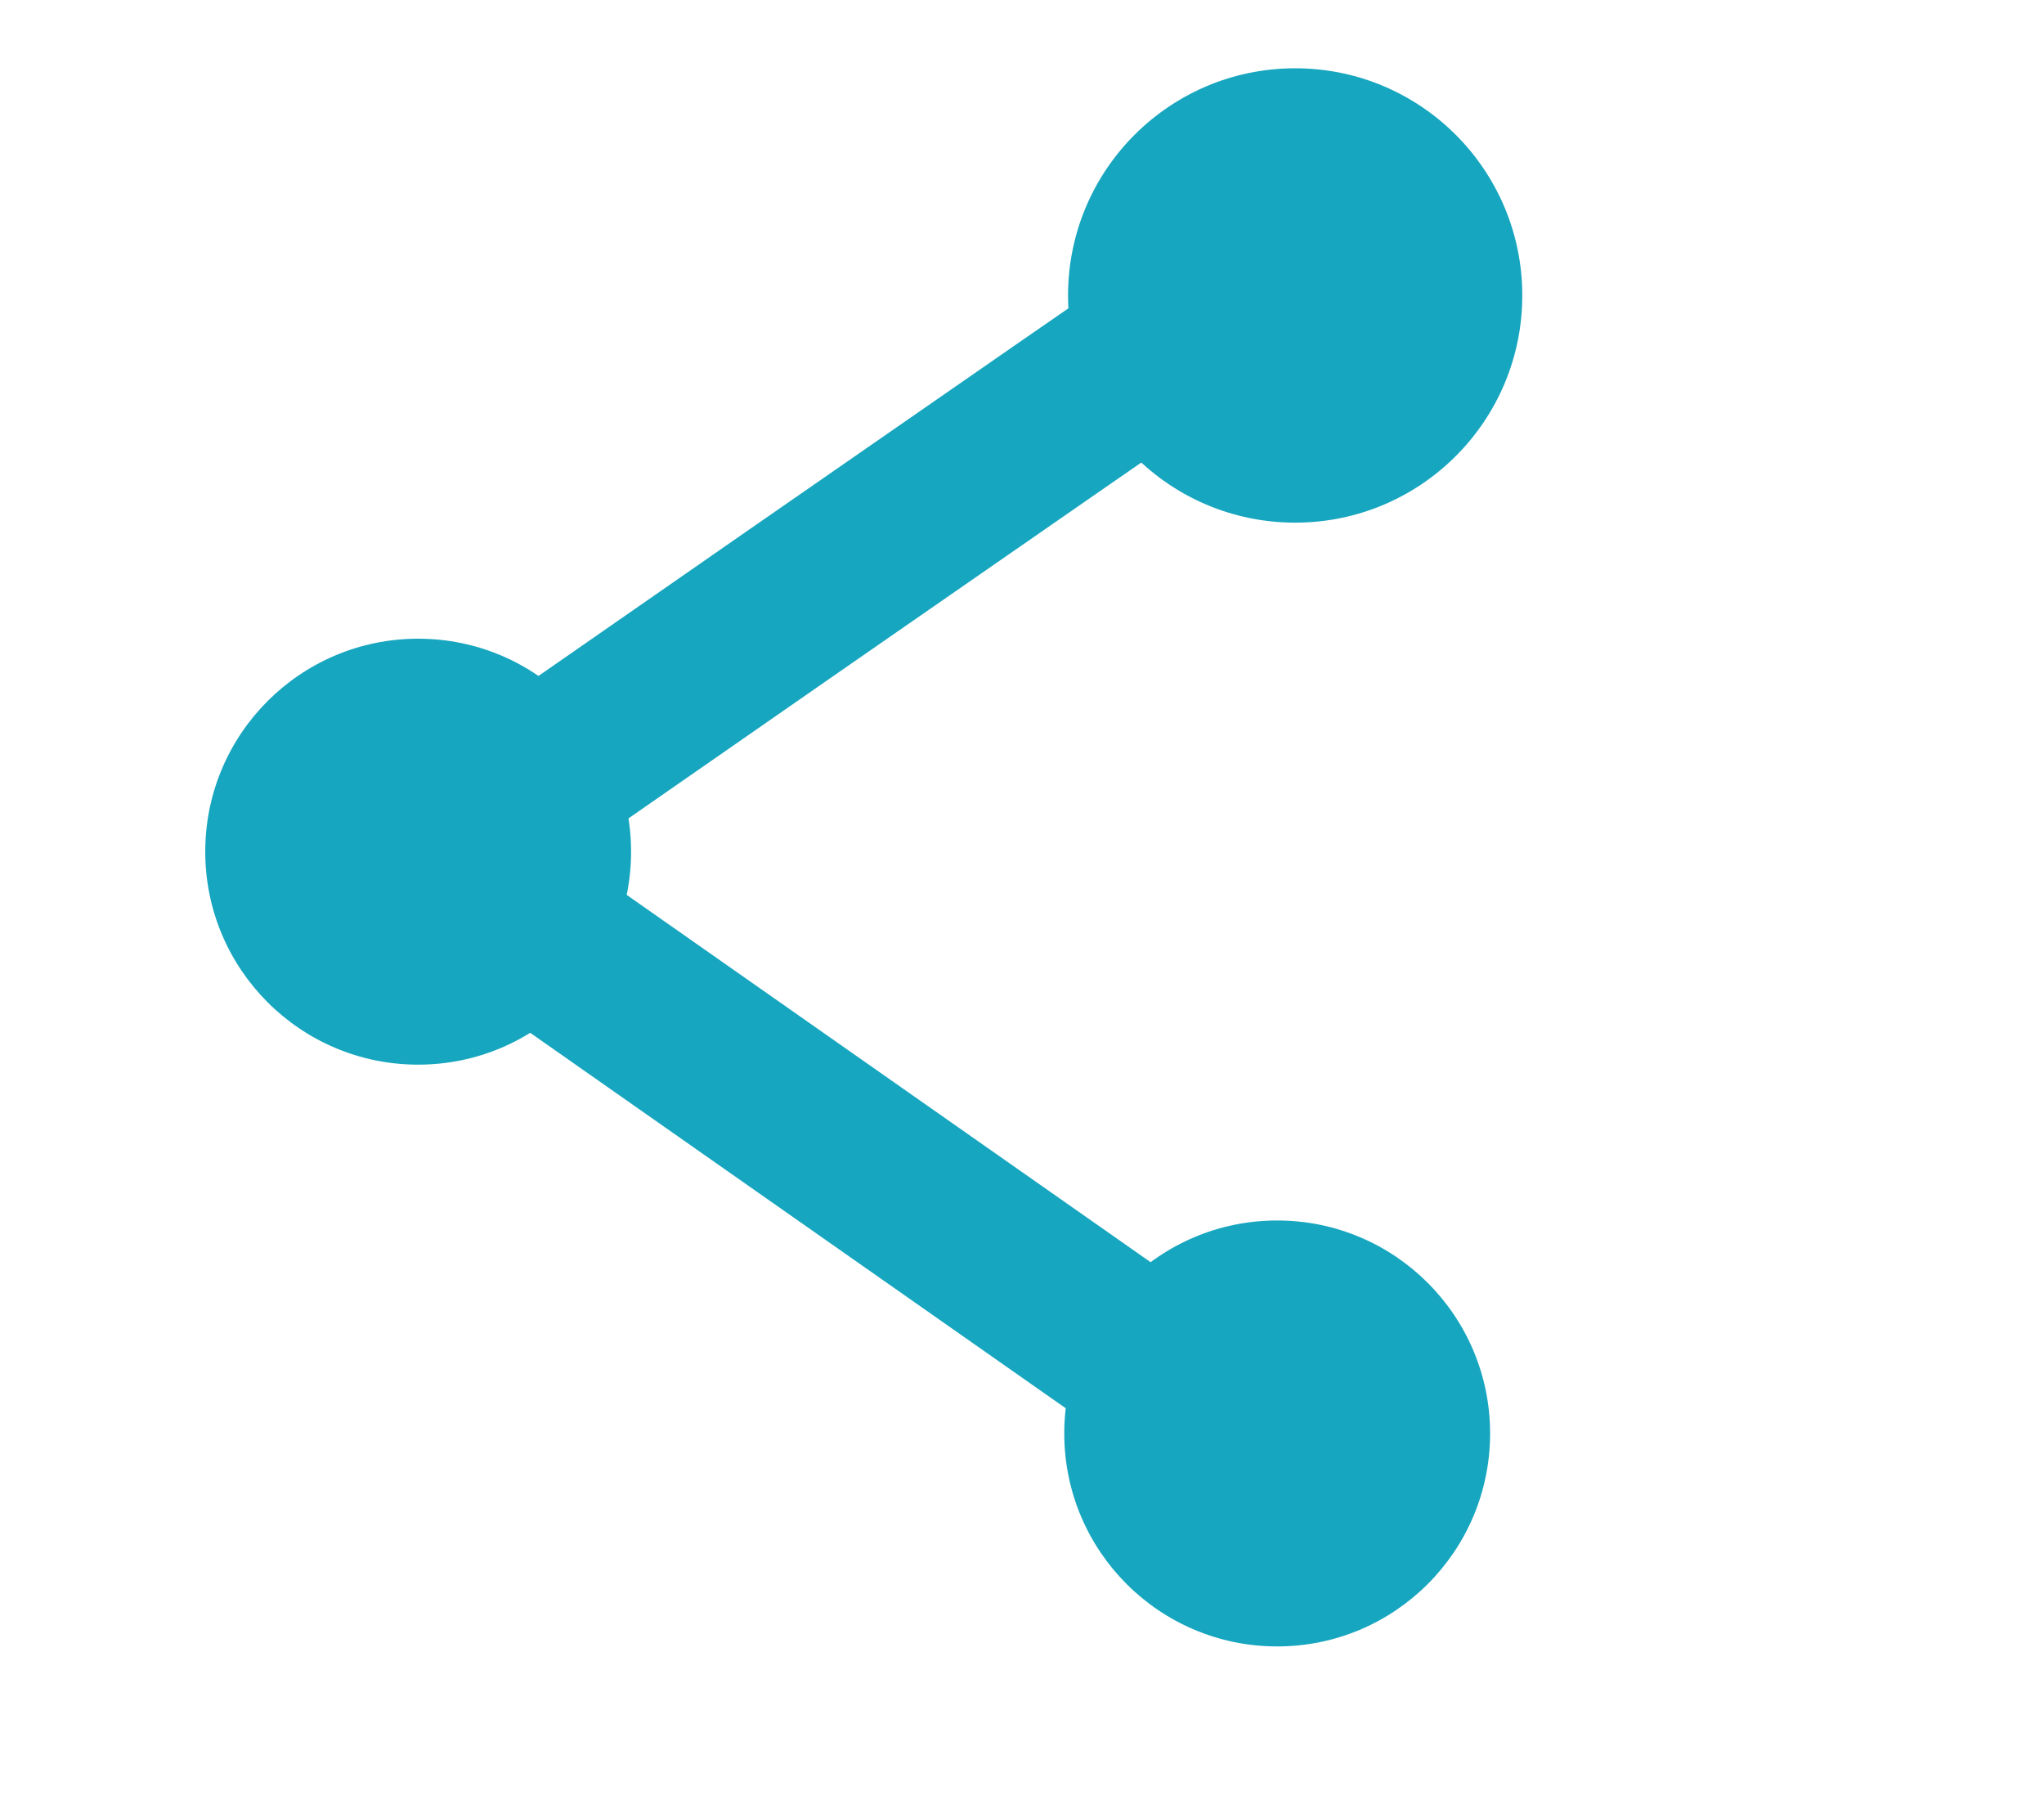
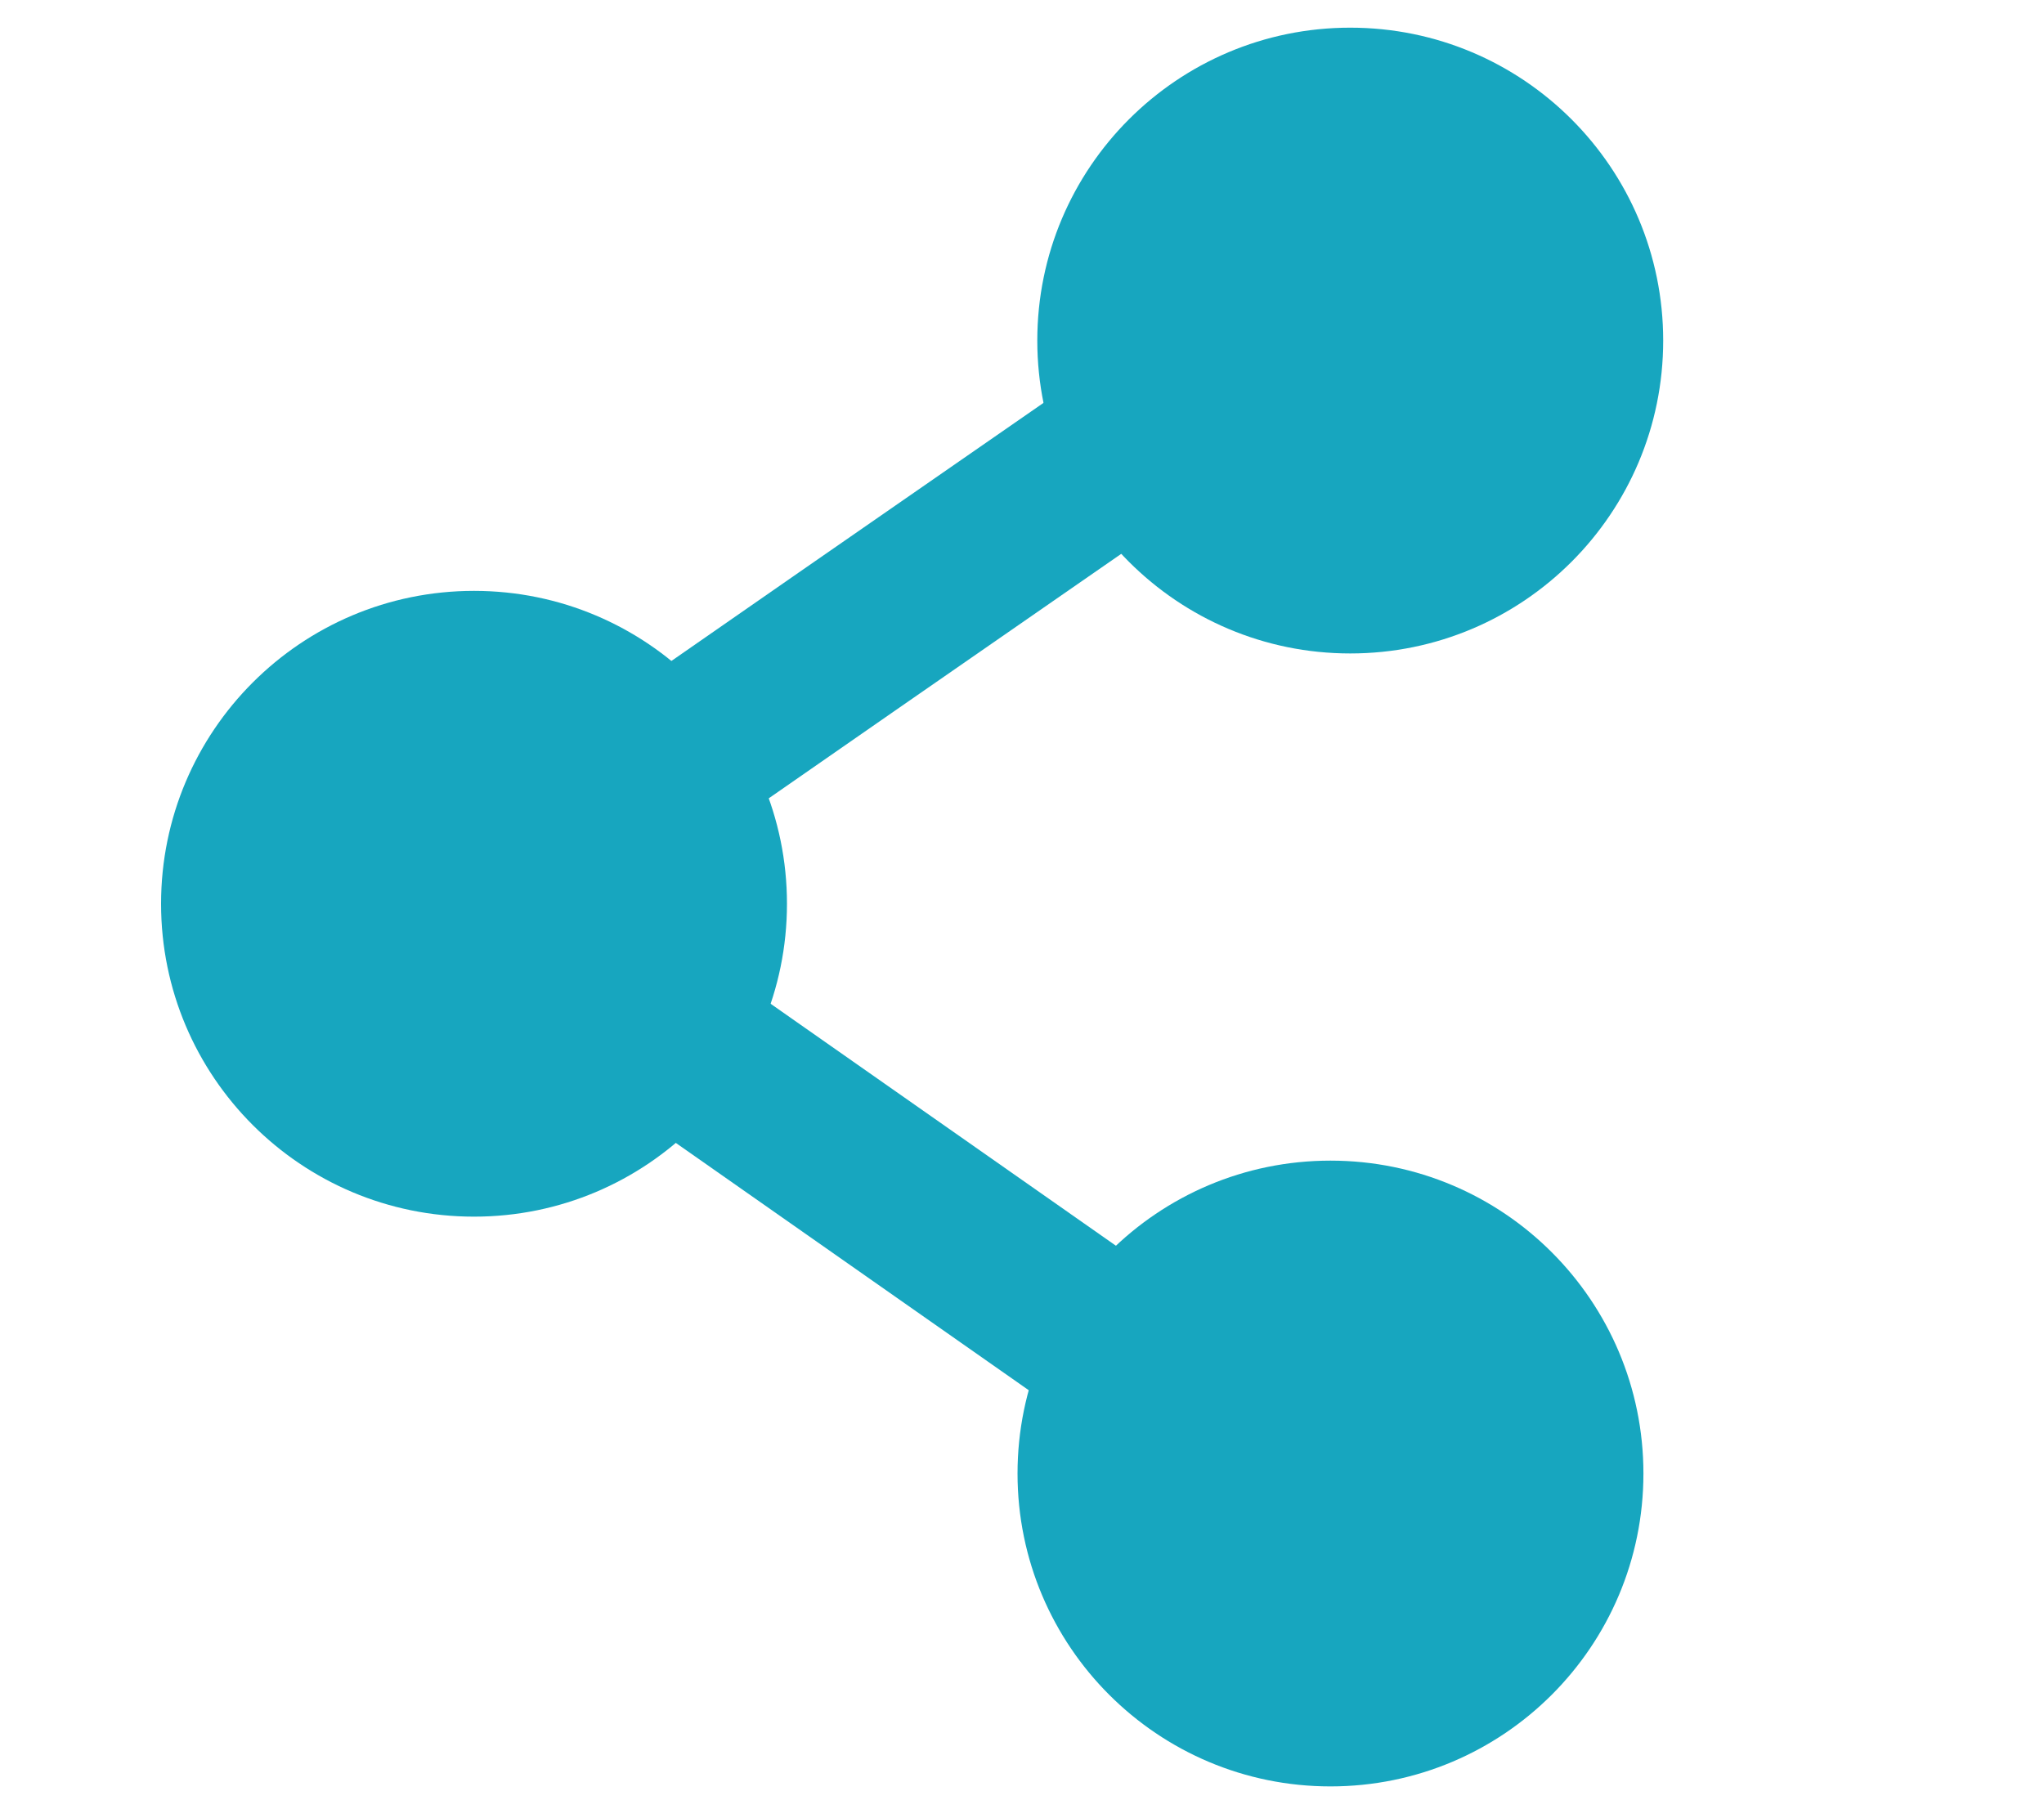
- <svg xmlns="http://www.w3.org/2000/svg" width="63.78pt" height="56.693pt">
-   <defs />
-   <g id="layer0">
-     <g id="group0" transform="translate(143.471, 56.5323)" fill="none" />
-     <circle id="shape0" transform="translate(44.4357, 2.84008)" r="7.087pt" cx="7.087pt" cy="7.087pt" fill="#17a6bf" fill-rule="evenodd" stroke="#17a6bf" stroke-width="0" stroke-linecap="square" stroke-linejoin="miter" stroke-miterlimit="1.984" />
-     <path id="shape1" transform="translate(44.2783, 50.7645)" fill="#17a6bf" fill-rule="evenodd" stroke="#17a6bf" stroke-width="0" stroke-linecap="square" stroke-linejoin="miter" stroke-miterlimit="2" d="M17.717 8.858C17.717 3.966 13.751 2.99567e-16 8.858 0C3.966 -2.99567e-16 5.99133e-16 3.966 0 8.858C-5.99133e-16 13.751 3.966 17.717 8.858 17.717C13.751 17.717 17.717 13.751 17.717 8.858" />
-     <path id="shape2" transform="translate(8.53903, 26.5661)" fill="#17a6bf" fill-rule="evenodd" stroke="#17a6bf" stroke-width="0" stroke-linecap="square" stroke-linejoin="miter" stroke-miterlimit="2" d="M17.717 8.858C17.717 3.966 13.751 2.99567e-16 8.858 0C3.966 -2.99567e-16 5.99133e-16 3.966 0 8.858C-5.99133e-16 13.751 3.966 17.717 8.858 17.717C13.751 17.717 17.717 13.751 17.717 8.858" />
-     <path id="shape3" transform="translate(17.7909, 11.1784)" fill="none" stroke="#17a6bf" stroke-width="7.002" stroke-linecap="square" stroke-linejoin="miter" stroke-miterlimit="1.984" d="M0 24.404C23.406 8.134 35.162 1.44329e-14 35.267 0" />
-     <path id="shape4" transform="translate(17.6335, 35.5818)" fill="none" stroke="#17a6bf" stroke-width="7.002" stroke-linecap="square" stroke-linejoin="miter" stroke-miterlimit="1.984" d="M0 0L35.267 24.718" />
+ <svg xmlns="http://www.w3.org/2000/svg" width="85" height="75.6">
+   <g>
+     <rect fill="none" id="canvas_background" height="402" width="582" y="-1" x="-1" />
+   </g>
+   <g>
+     <g id="layer0">
+       <g fill="none" id="group0" />
+       <circle stroke-miterlimit="1.984" stroke-linecap="square" stroke-width="0" stroke="#17a6bf" fill-rule="evenodd" fill="#17a6bf" cy="14.07" cx="55.939" r="9.449" id="shape0" />
+       <path d="m64.05,61.404c0,-4.892 -3.966,-8.858 -8.858,-8.858c-4.892,0 -8.858,3.966 -8.858,8.858c0,4.892 3.966,8.858 8.858,8.858c4.892,0 8.858,-3.966 8.858,-8.858" stroke-miterlimit="2" stroke-linecap="square" stroke-width="0" stroke="#17a6bf" fill-rule="evenodd" fill="#17a6bf" id="shape1" />
+       <path d="m28.31,37.205c0,-4.892 -3.966,-8.858 -8.858,-8.858c-4.892,0 -8.858,3.966 -8.858,8.858c0,4.892 3.966,8.858 8.858,8.858c4.892,0 8.858,-3.966 8.858,-8.858" stroke-miterlimit="2" stroke-linecap="square" stroke-width="0" stroke="#17a6bf" fill-rule="evenodd" fill="#17a6bf" id="shape2" />
+       <path d="m19.846,37.363c23.406,-16.269 35.162,-24.404 35.267,-24.404" stroke-miterlimit="1.984" stroke-linecap="square" stroke-width="7.002" stroke="#17a6bf" fill="none" id="shape3" />
+       <path d="m19.688,37.363l35.267,24.718" stroke-miterlimit="1.984" stroke-linecap="square" stroke-width="7.002" stroke="#17a6bf" fill="none" id="shape4" />
+     </g>
+     <ellipse ry="13.014" rx="13.014" id="svg_1" cy="37.59" cx="19.712" stroke-width="0" stroke="#000" fill="#17a6bf" />
+     <ellipse ry="13.014" rx="13.014" id="svg_3" cy="14.165" cx="56.15" stroke-width="0" stroke="#000" fill="#17a6bf" />
+     <ellipse ry="13.014" rx="13.014" id="svg_4" cy="61.288" cx="55.328" stroke-width="0" stroke="#000" fill="#17a6bf" />
  </g>
</svg>
